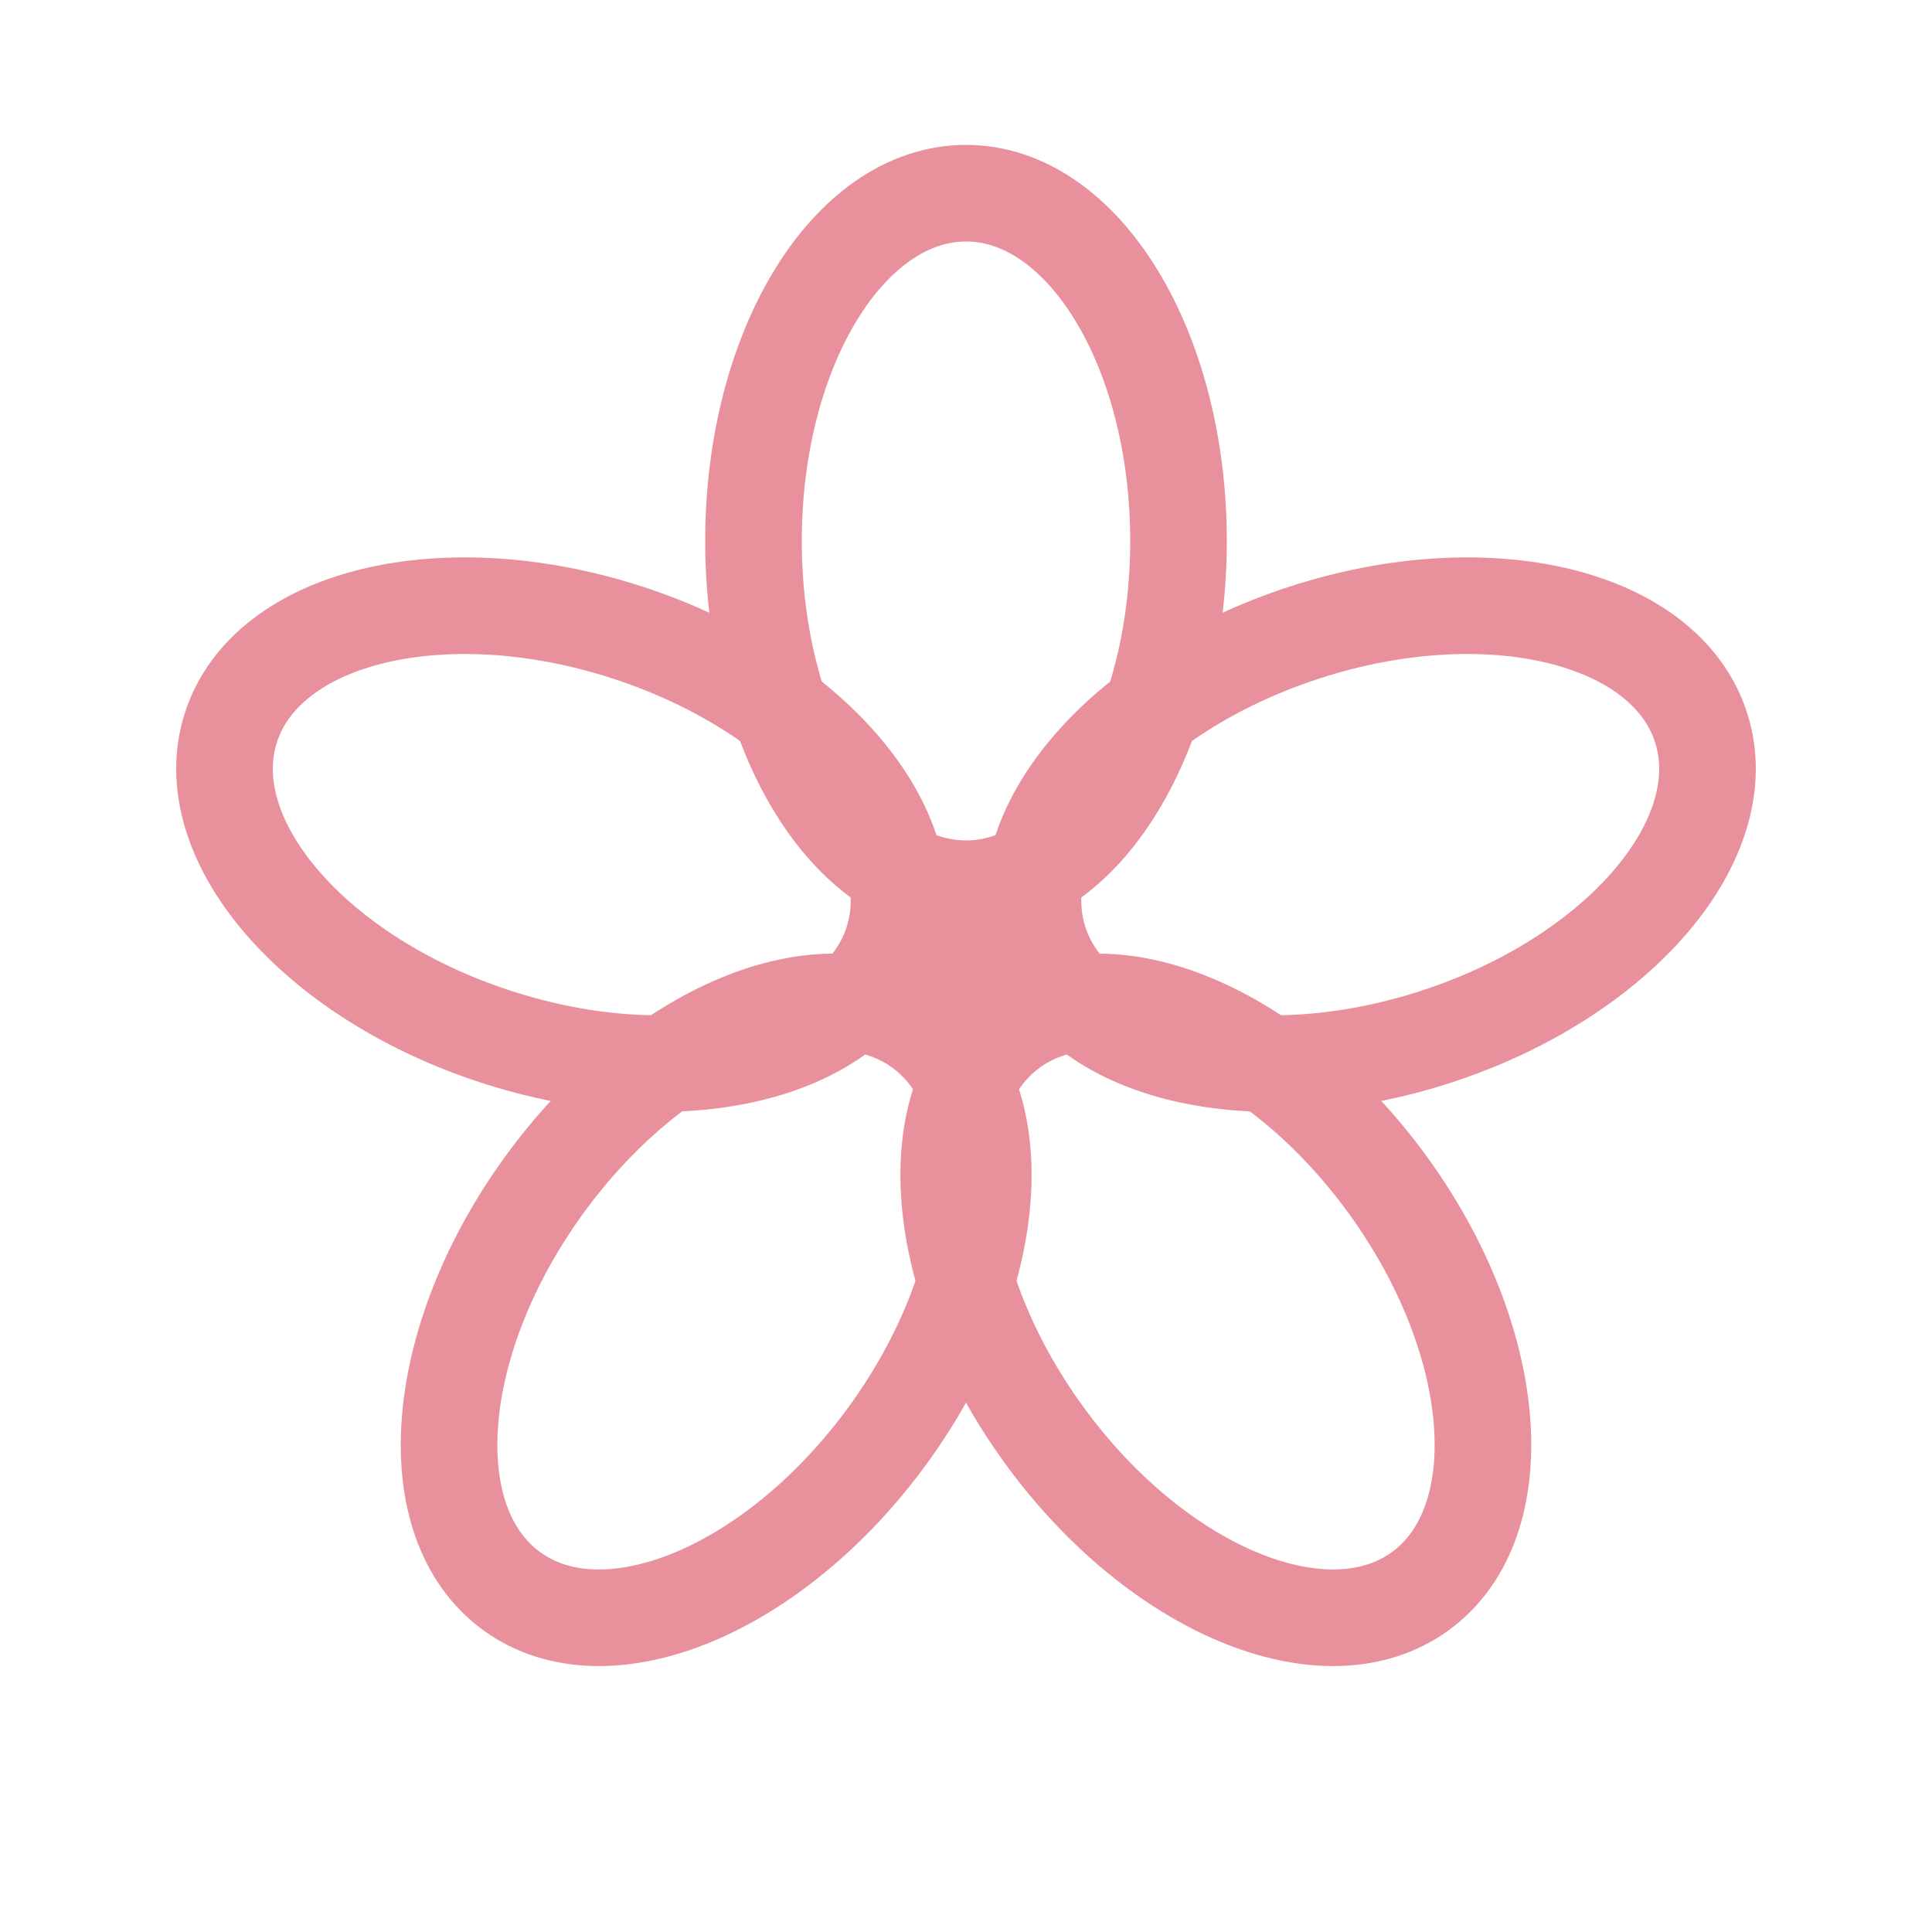
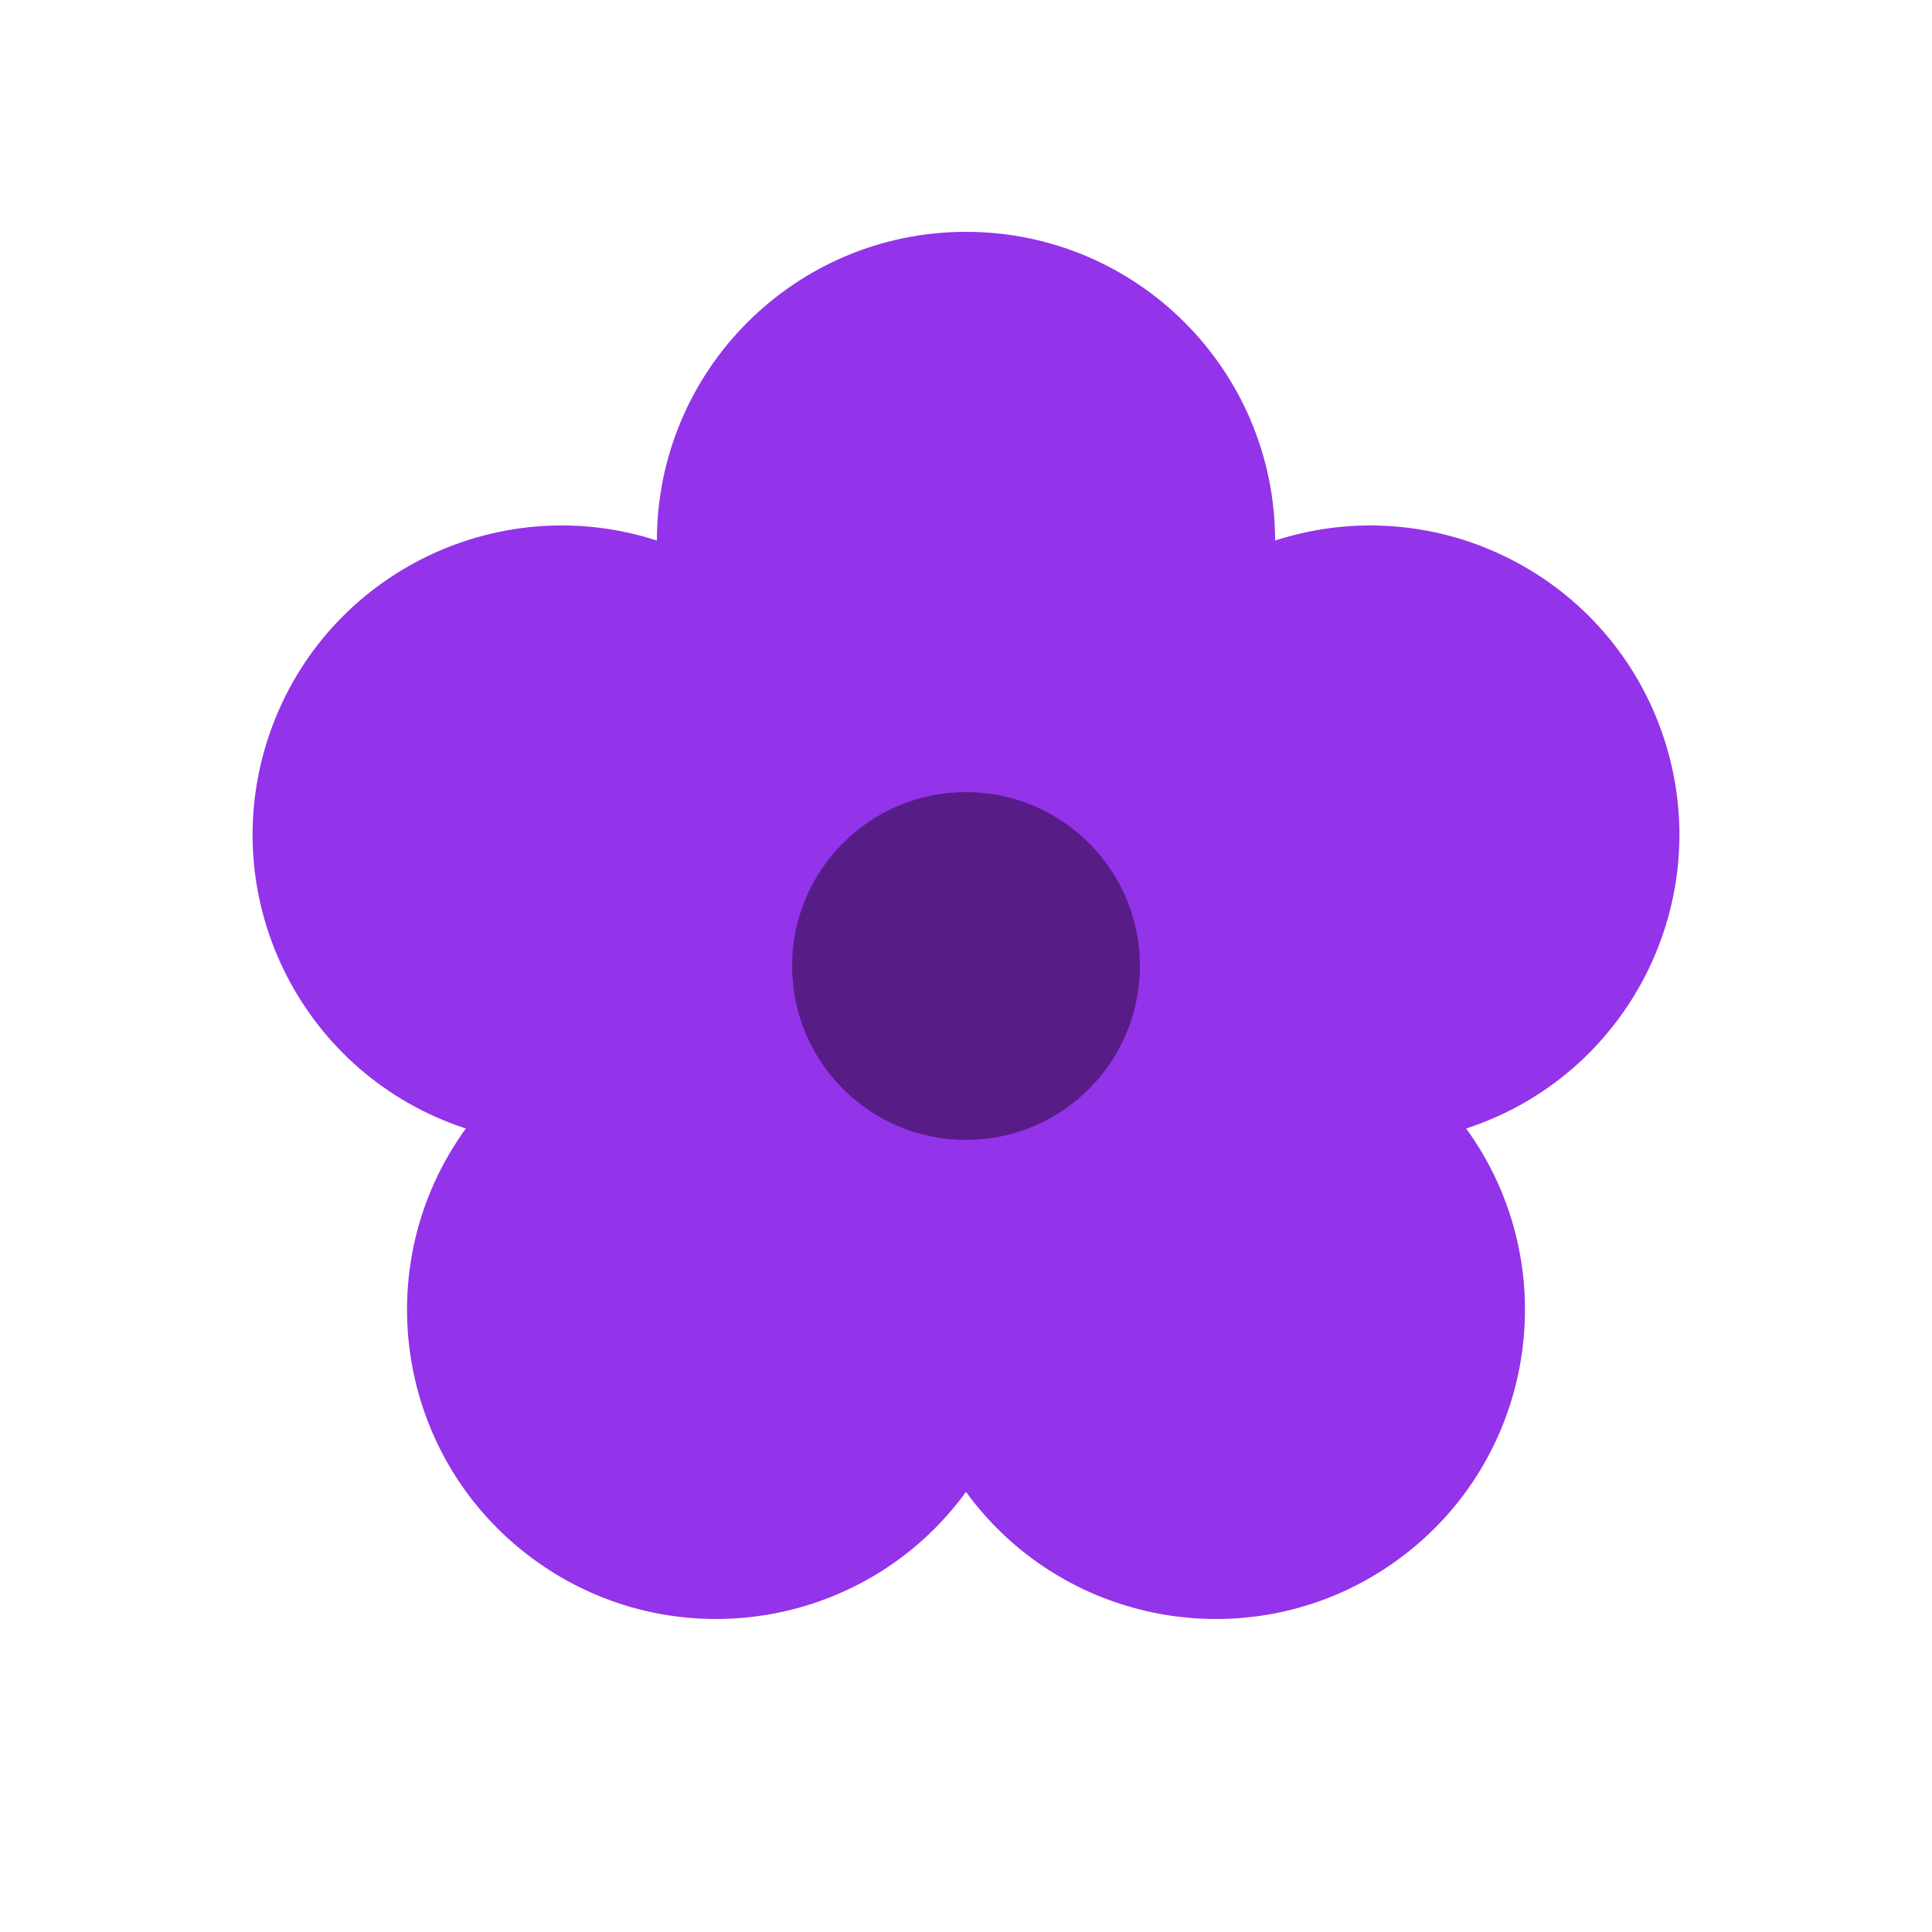
- <svg xmlns="http://www.w3.org/2000/svg" viewBox="0 0 100 100" fill="none">
-   <g transform="translate(50 50)" stroke="#E8909B" stroke-width="5" stroke-linejoin="round" fill="none">
-     <ellipse cx="0" cy="-22" rx="11" ry="18" />
-     <ellipse cx="0" cy="-22" rx="11" ry="18" transform="rotate(72)" />
-     <ellipse cx="0" cy="-22" rx="11" ry="18" transform="rotate(144)" />
-     <ellipse cx="0" cy="-22" rx="11" ry="18" transform="rotate(216)" />
-     <ellipse cx="0" cy="-22" rx="11" ry="18" transform="rotate(288)" />
+ <svg xmlns="http://www.w3.org/2000/svg" viewBox="0 0 100 100">
+   <g transform="translate(50 50)" fill="#9333EA">
+     <circle cx="0" cy="-22" r="16" />
+     <circle cx="0" cy="-22" r="16" transform="rotate(72)" />
+     <circle cx="0" cy="-22" r="16" transform="rotate(144)" />
+     <circle cx="0" cy="-22" r="16" transform="rotate(216)" />
+     <circle cx="0" cy="-22" r="16" transform="rotate(288)" />
  </g>
-   <circle cx="50" cy="50" r="4.5" fill="#E8909B" />
+   <circle cx="50" cy="50" r="9" fill="#581C87" />
</svg>
